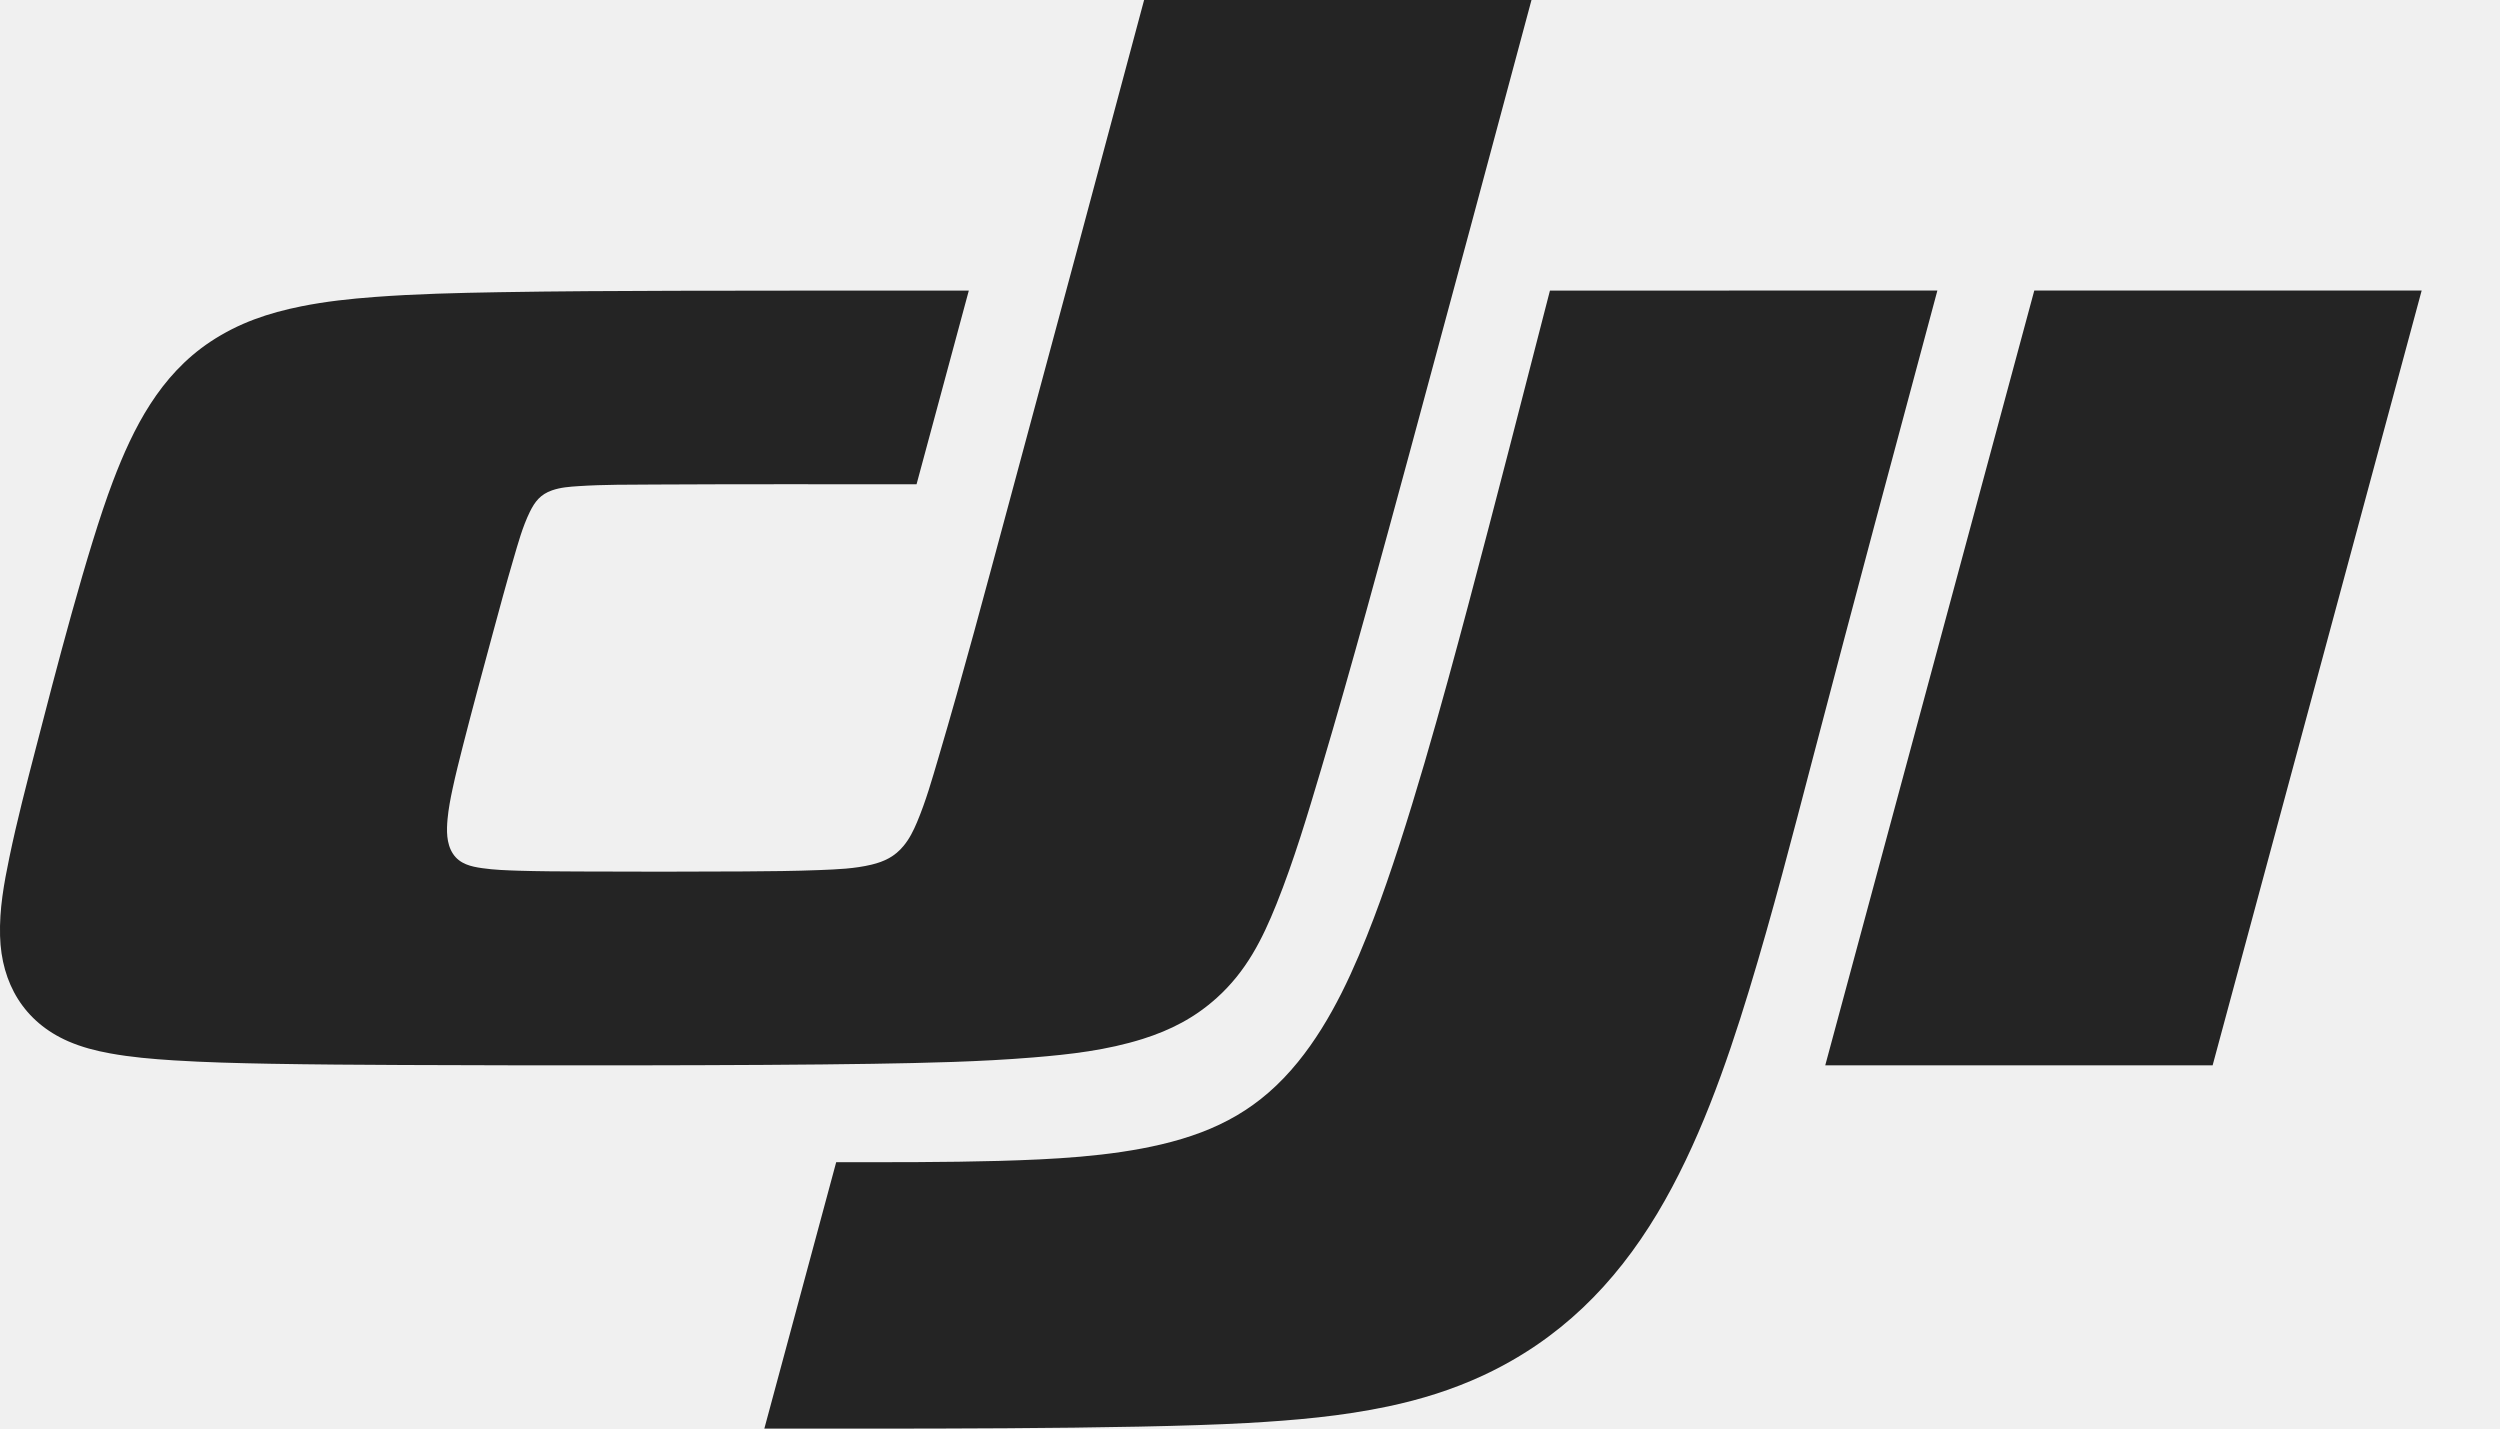
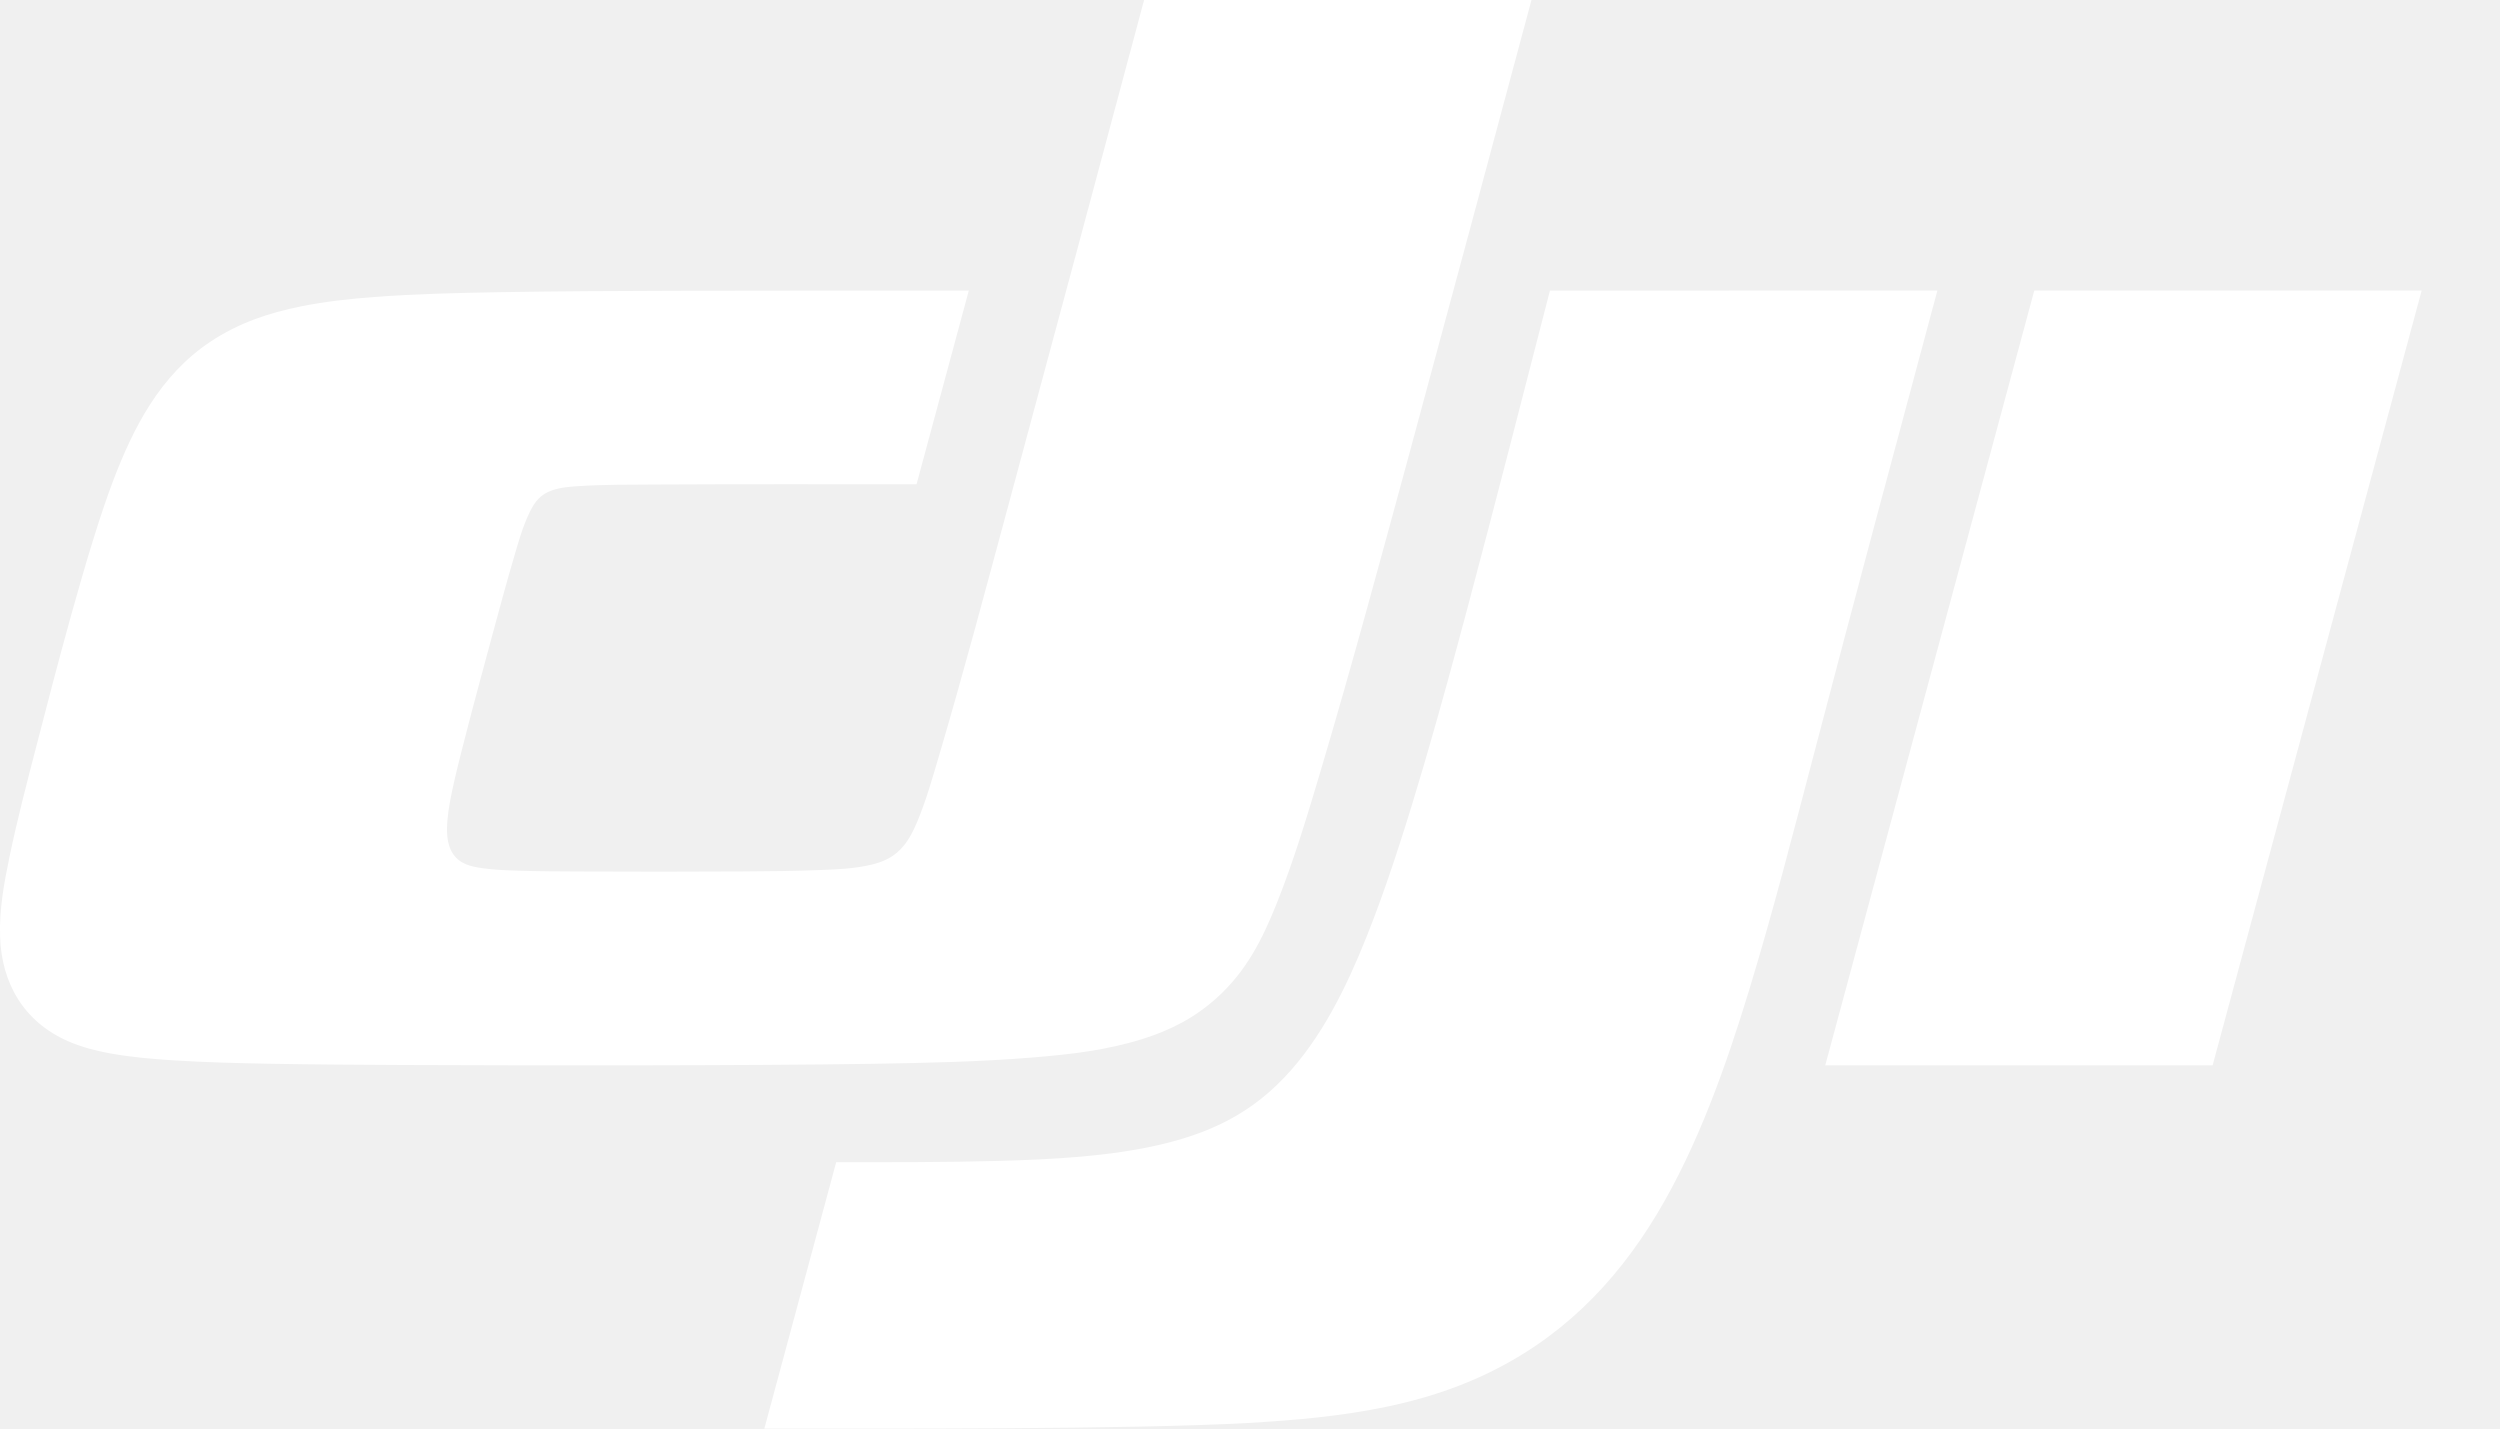
<svg xmlns="http://www.w3.org/2000/svg" width="42" height="24" viewBox="0 0 42 24">
-   <path d="M32.548 4.881c-.703 2.614-1.404 5.228-2.09 7.847-.343 1.309-.68 2.619-1.075 3.914-.384 1.258-.855 2.602-1.541 3.745-.716 1.193-1.644 2.124-2.927 2.721-.513.238-1.039.402-1.591.519-.783.166-1.569.234-2.365.279-1.97.111-6.149.094-8.118.094l1.207-4.475c.914 0 1.828.003 2.741-.022.882-.025 1.852-.072 2.72-.277.951-.225 1.668-.611 2.297-1.385.573-.705.957-1.584 1.273-2.413.576-1.515 1.166-3.683 1.582-5.242.47-1.765.922-3.535 1.378-5.304zm8.136-0l-3.512 13.017h-6.508l3.512-13.017h6.508zM19.221 0h6.508c-.682 2.541-1.363 5.082-2.052 7.621-.481 1.769-.958 3.538-1.48 5.295-.228.766-.455 1.53-.753 2.274-.24.597-.508 1.129-1.003 1.575-.37.333-.774.541-1.243.689-.605.19-1.216.26-1.84.311-.898.074-1.797.092-2.697.107-2.069.033-5.827.029-7.897.02-.744-.003-1.487-.008-2.231-.021-.539-.01-1.078-.023-1.616-.057-.359-.023-.716-.053-1.071-.118-.241-.044-.473-.104-.699-.202-.745-.325-1.124-.976-1.146-1.768-.013-.453.066-.885.157-1.324.129-.621.289-1.234.448-1.847.303-1.172.859-3.333 1.292-4.471.339-.892.787-1.779 1.638-2.344.476-.316.976-.483 1.527-.594.409-.082.819-.126 1.234-.157.694-.052 1.389-.068 2.084-.08.988-.017 1.977-.021 2.965-.024l2.465-.003h2.465l-.878 3.254c-1.465 0-2.93-.004-4.395.004-.428.003-.855-.001-1.282.027-.152.01-.3.02-.447.071-.193.067-.288.188-.373.362-.124.255-.196.523-.275.792-.121.411-.232.824-.344 1.237-.172.636-.345 1.273-.508 1.912-.06.237-.12.473-.171.712-.036.167-.068.334-.084.505-.017.187-.023.411.09.584.115.176.309.217.491.243.205.03.41.036.616.043.337.01.675.012 1.012.013.923.004 1.846.005 2.769-.001.425-.003.85-.006 1.275-.023.293-.012.582-.022.87-.091.219-.053.39-.136.538-.315.1-.121.166-.256.226-.398.149-.354.253-.721.361-1.087.416-1.405.791-2.821 1.173-4.235l1.143-4.244L19.221 0h6.508z" fill-rule="evenodd" fill-opacity=".85" />
+   <path fill="white" d="M32.548 4.881c-.703 2.614-1.404 5.228-2.09 7.847-.343 1.309-.68 2.619-1.075 3.914-.384 1.258-.855 2.602-1.541 3.745-.716 1.193-1.644 2.124-2.927 2.721-.513.238-1.039.402-1.591.519-.783.166-1.569.234-2.365.279-1.97.111-6.149.094-8.118.094l1.207-4.475c.914 0 1.828.003 2.741-.022.882-.025 1.852-.072 2.72-.277.951-.225 1.668-.611 2.297-1.385.573-.705.957-1.584 1.273-2.413.576-1.515 1.166-3.683 1.582-5.242.47-1.765.922-3.535 1.378-5.304zm8.136-0l-3.512 13.017h-6.508l3.512-13.017h6.508zM19.221 0h6.508c-.682 2.541-1.363 5.082-2.052 7.621-.481 1.769-.958 3.538-1.48 5.295-.228.766-.455 1.53-.753 2.274-.24.597-.508 1.129-1.003 1.575-.37.333-.774.541-1.243.689-.605.19-1.216.26-1.84.311-.898.074-1.797.092-2.697.107-2.069.033-5.827.029-7.897.02-.744-.003-1.487-.008-2.231-.021-.539-.01-1.078-.023-1.616-.057-.359-.023-.716-.053-1.071-.118-.241-.044-.473-.104-.699-.202-.745-.325-1.124-.976-1.146-1.768-.013-.453.066-.885.157-1.324.129-.621.289-1.234.448-1.847.303-1.172.859-3.333 1.292-4.471.339-.892.787-1.779 1.638-2.344.476-.316.976-.483 1.527-.594.409-.082.819-.126 1.234-.157.694-.052 1.389-.068 2.084-.08.988-.017 1.977-.021 2.965-.024l2.465-.003h2.465l-.878 3.254c-1.465 0-2.93-.004-4.395.004-.428.003-.855-.001-1.282.027-.152.01-.3.02-.447.071-.193.067-.288.188-.373.362-.124.255-.196.523-.275.792-.121.411-.232.824-.344 1.237-.172.636-.345 1.273-.508 1.912-.06.237-.12.473-.171.712-.036.167-.068.334-.084.505-.017.187-.023.411.09.584.115.176.309.217.491.243.205.03.41.036.616.043.337.01.675.012 1.012.013.923.004 1.846.005 2.769-.001.425-.003.85-.006 1.275-.023.293-.012.582-.022.87-.091.219-.053.39-.136.538-.315.1-.121.166-.256.226-.398.149-.354.253-.721.361-1.087.416-1.405.791-2.821 1.173-4.235l1.143-4.244L19.221 0h6.508z" fill-rule="evenodd" />
</svg>
